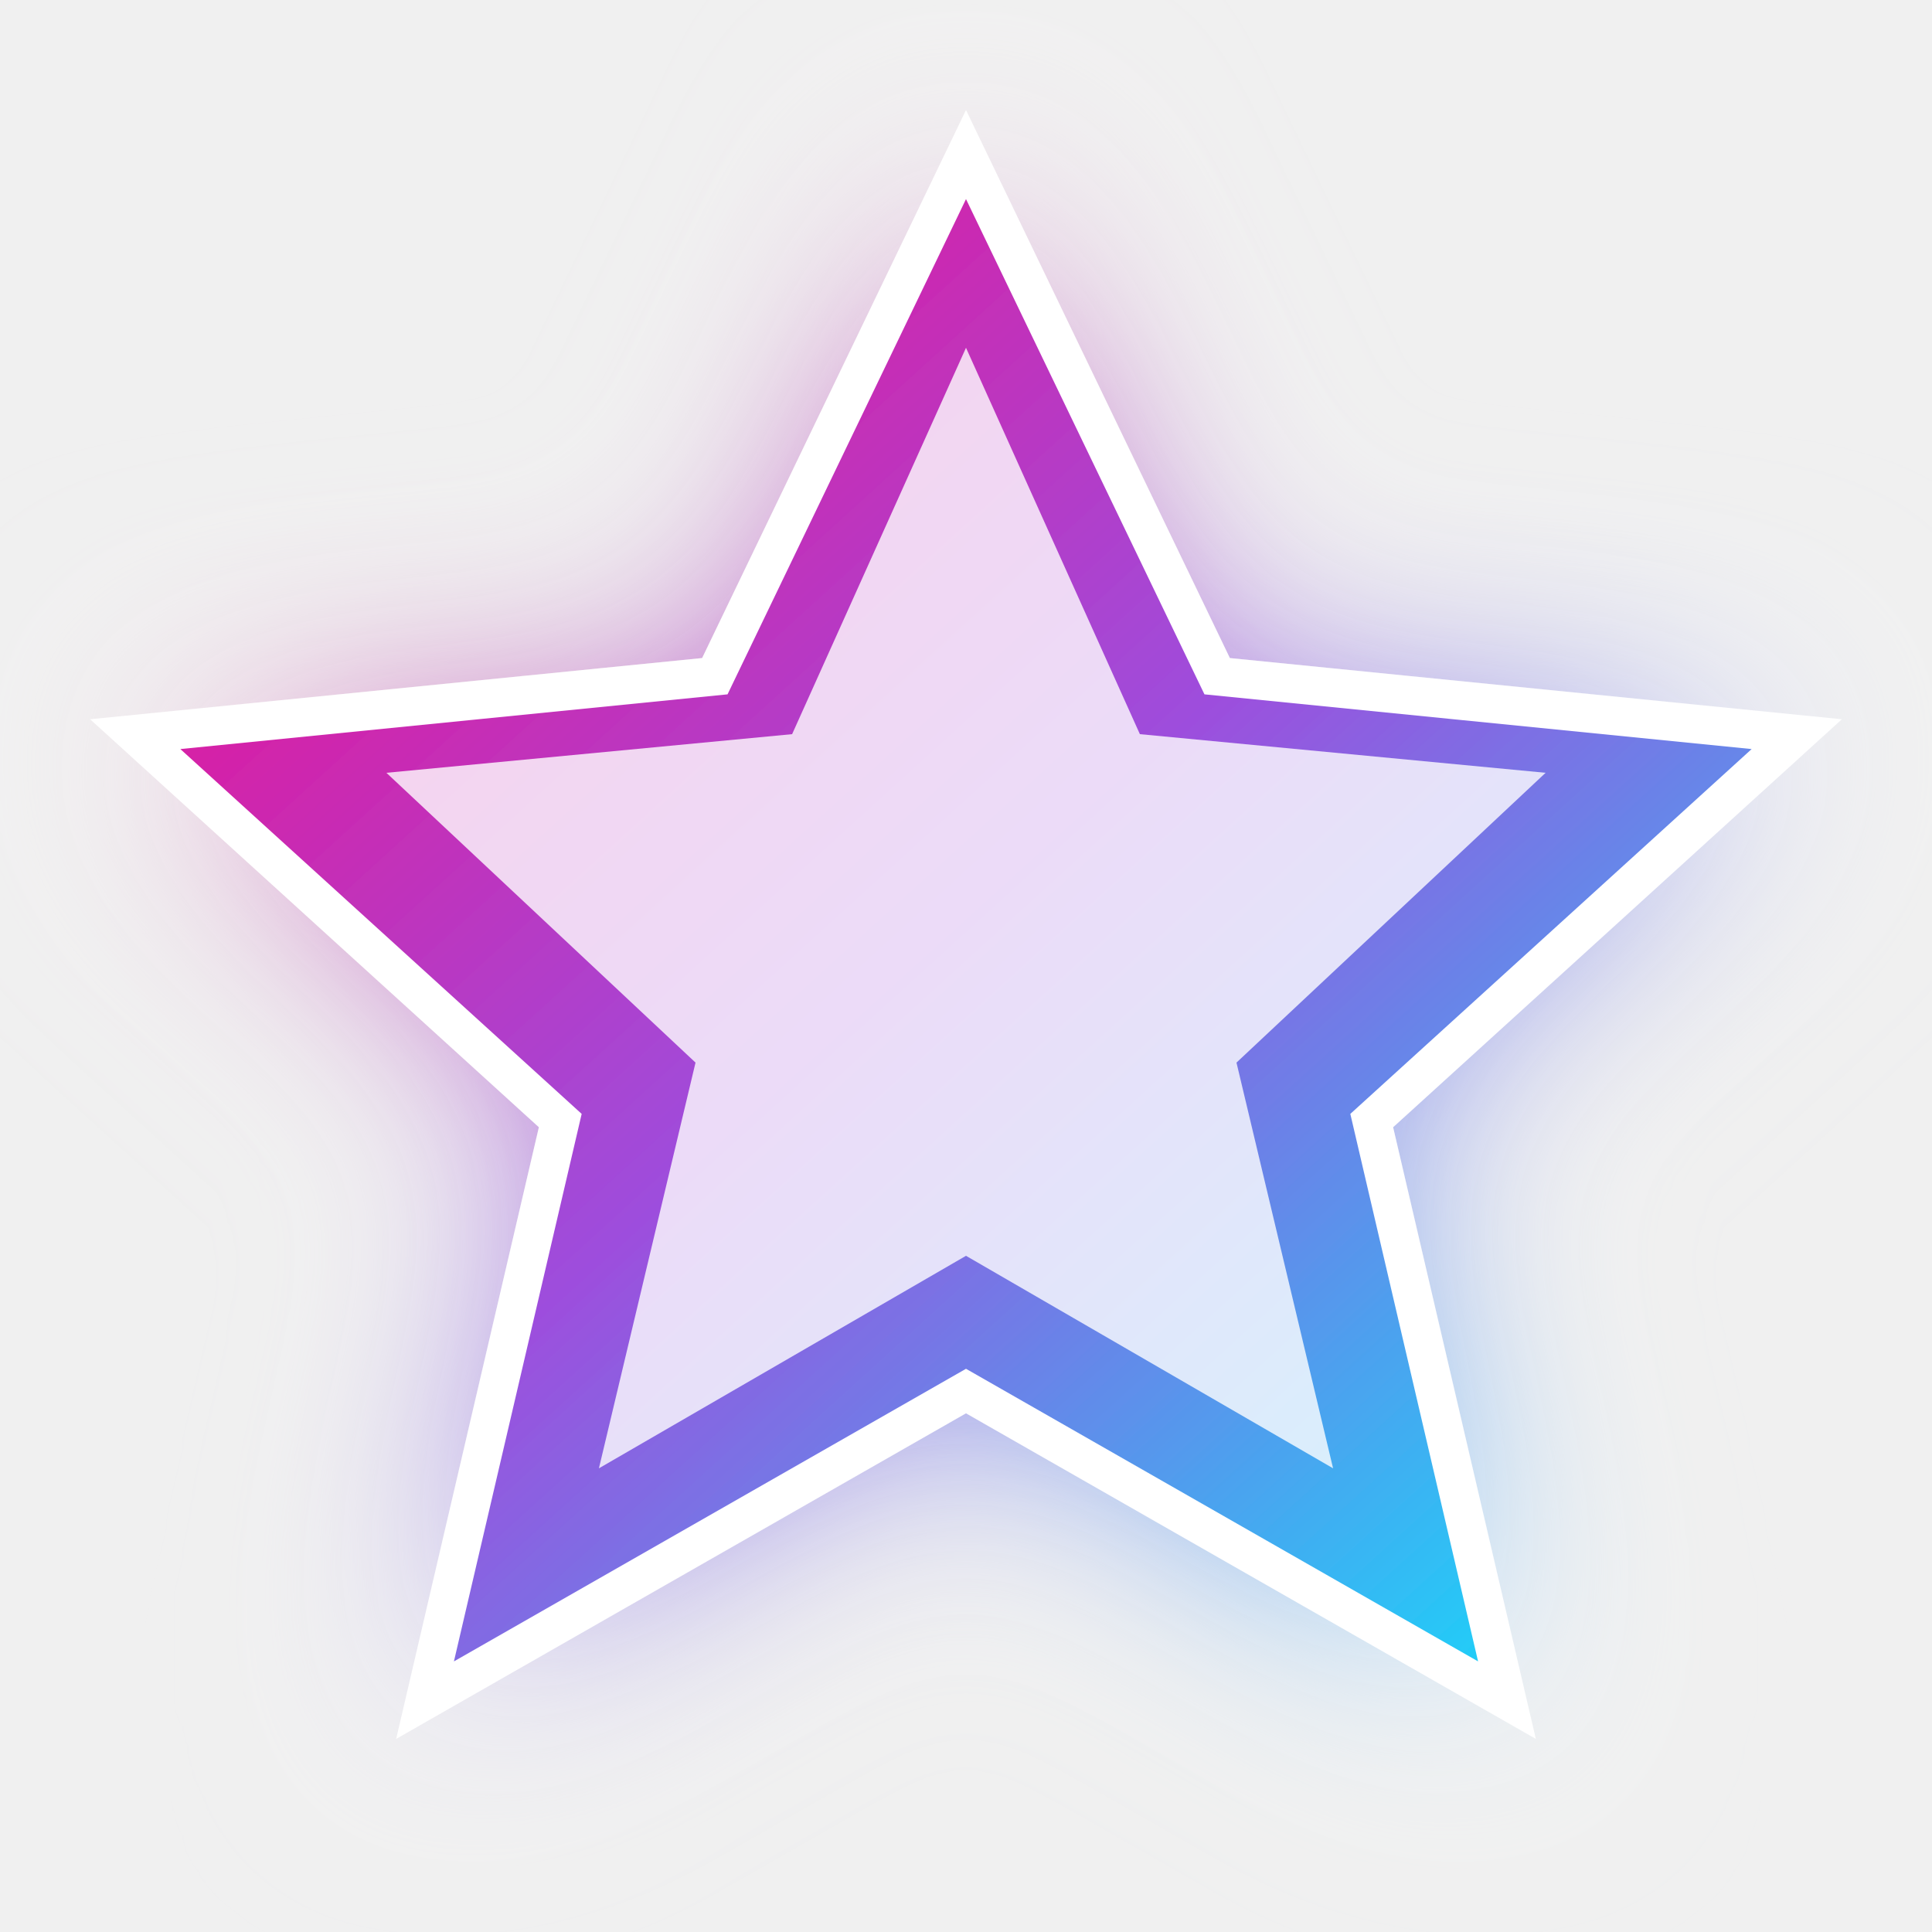
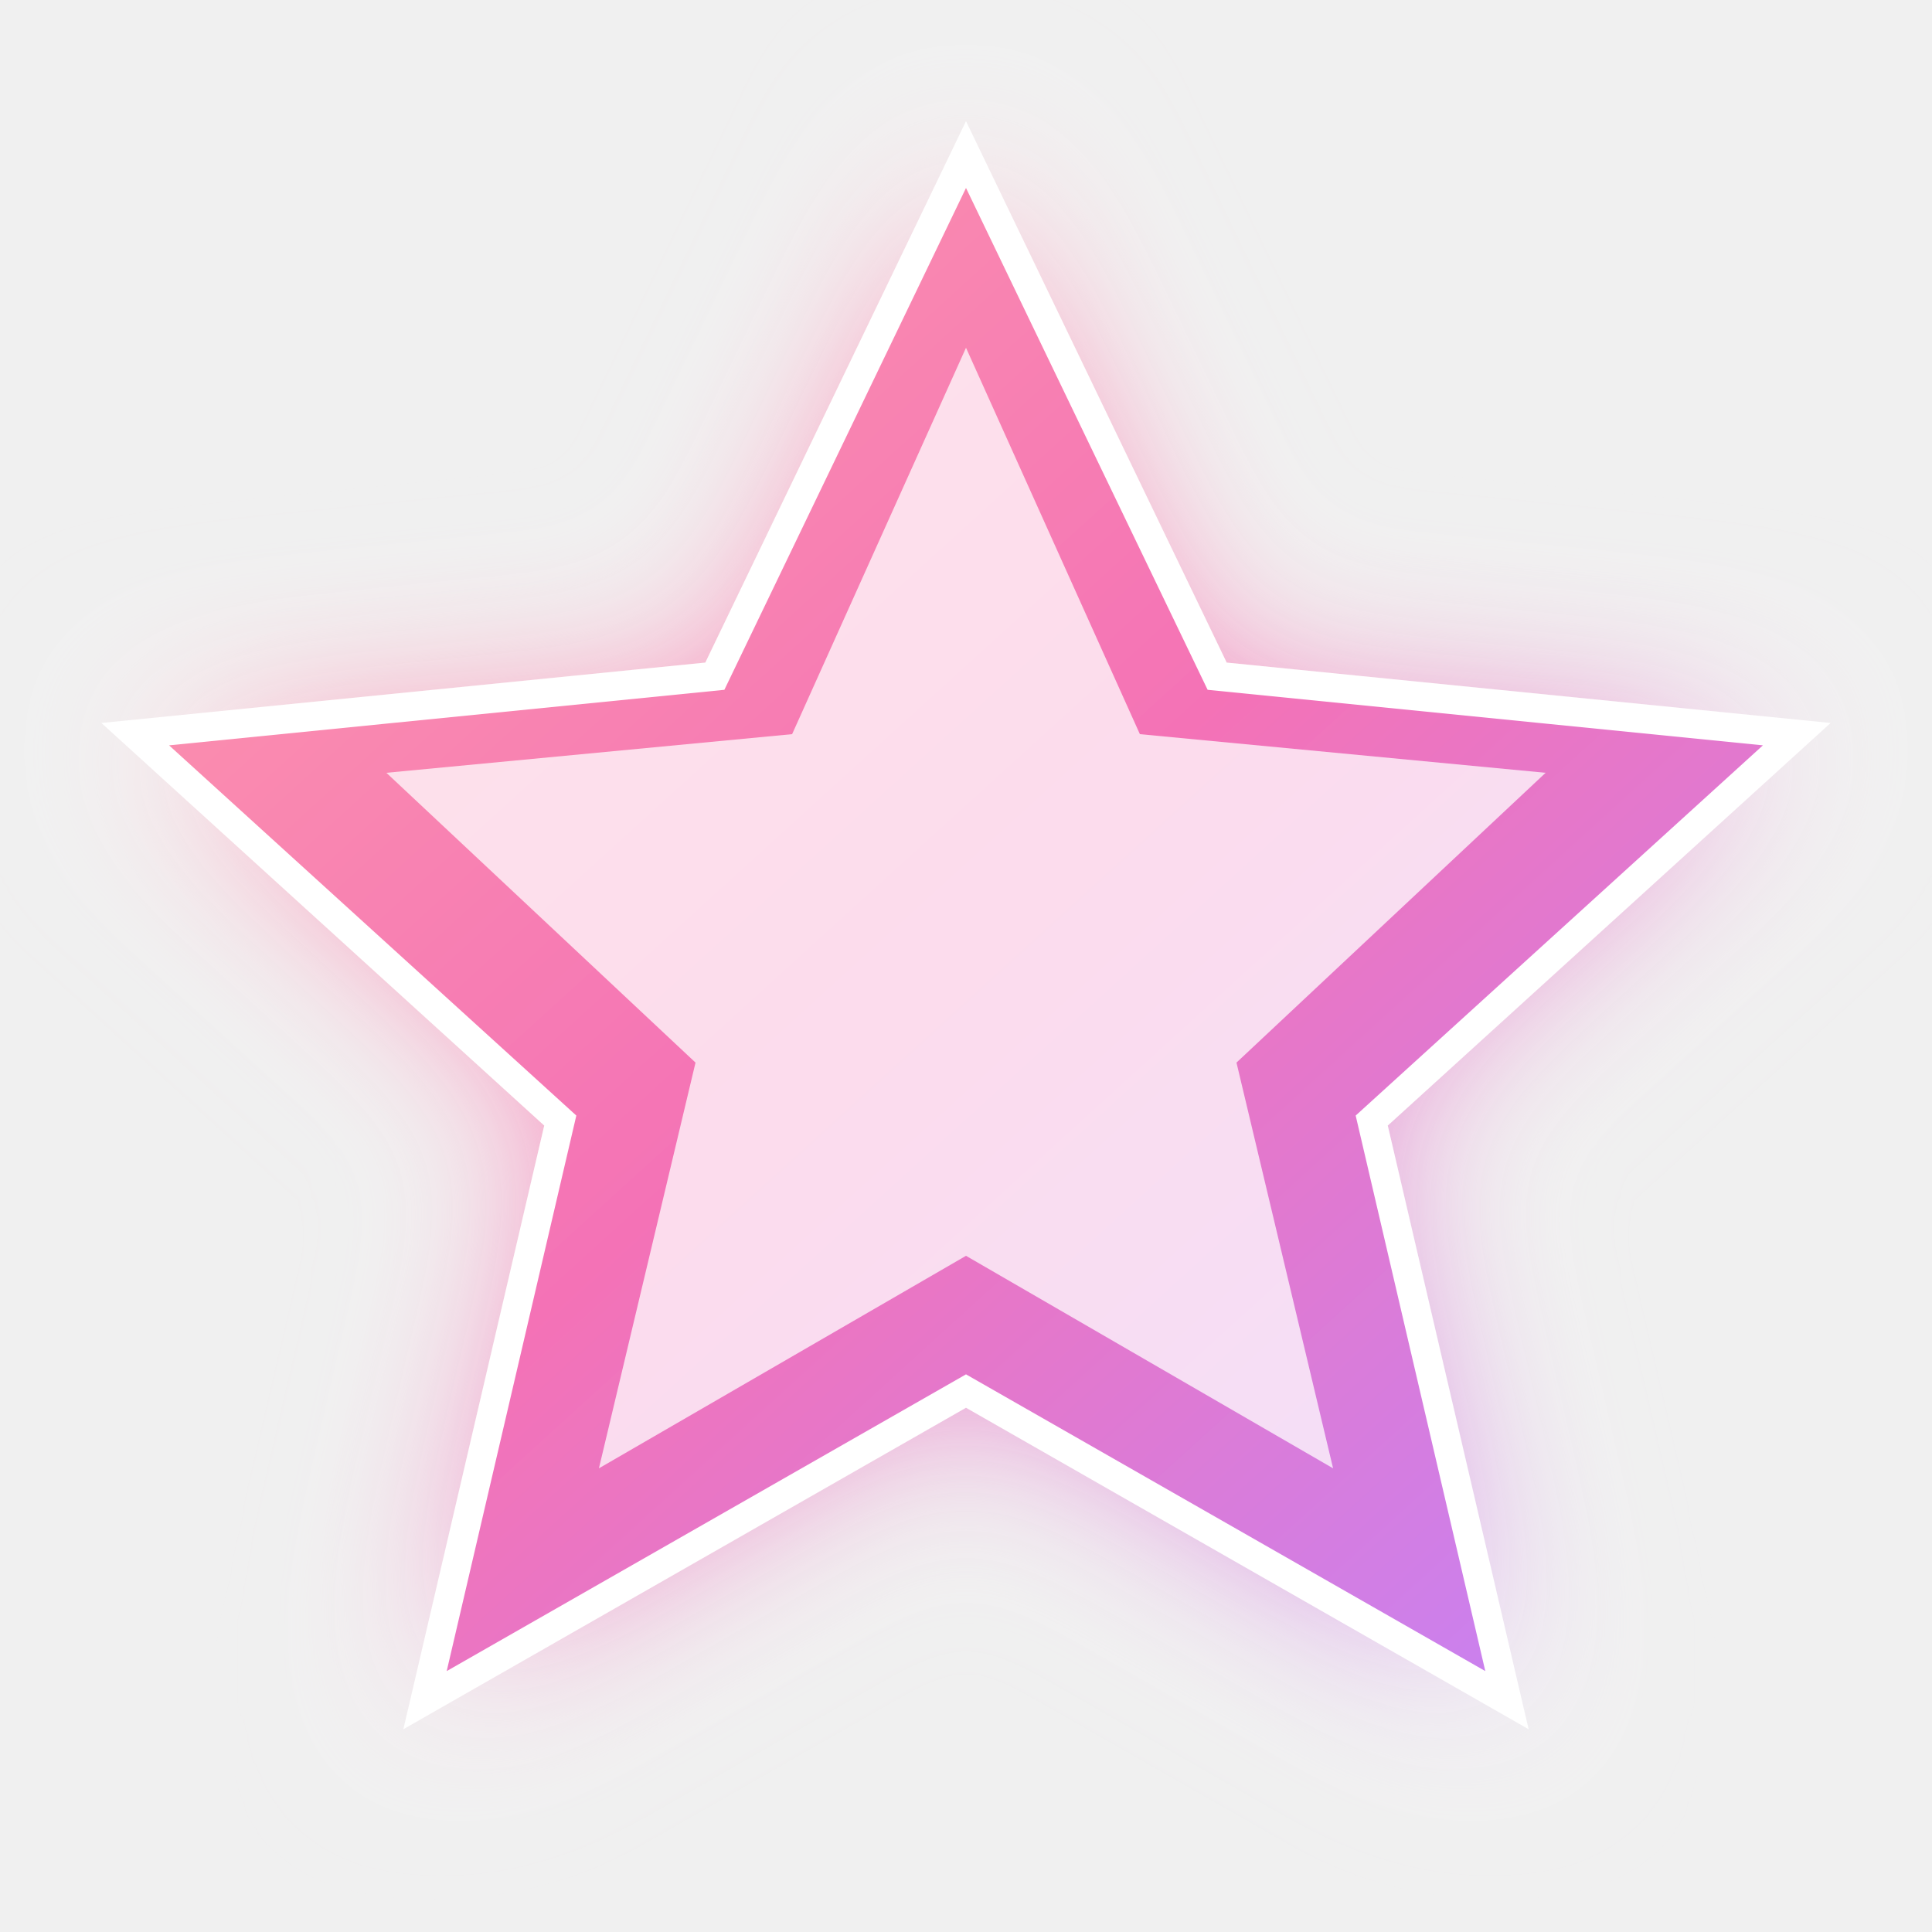
<svg xmlns="http://www.w3.org/2000/svg" viewBox="0 0 100 100" width="100%" height="100%">
  <defs>
    <linearGradient id="star5Grad" x1="0%" y1="0%" x2="100%" y2="100%">
-       <stop offset="0%" stop-color="#FF007F" />
-       <stop offset="50%" stop-color="#9D4EDD" />
-       <stop offset="100%" stop-color="#00F0FF" />
+       <stop offset="0%" stop-color="#FF9EAA" />
+       <stop offset="50%" stop-color="#F472B6" />
+       <stop offset="100%" stop-color="#C084FC" />
    </linearGradient>
    <filter id="star5Glow" x="-50%" y="-50%" width="200%" height="200%">
-       <feGaussianBlur stdDeviation="6" result="blur" />
+       <feGaussianBlur stdDeviation="4.5" result="blur" />
      <feMerge>
        <feMergeNode in="blur" />
        <feMergeNode in="SourceGraphic" />
      </feMerge>
    </filter>
  </defs>
-   <polygon points="50,8 63,35 93,38 71,58 78,88 50,72 22,88 29,58 7,38 37,35" fill="url(#star5Grad)" stroke="#FFFFFF" stroke-width="2" filter="url(#star5Glow)" />
-   <polygon points="50,18 59,38 80,40 64,55 69,76 50,65 31,76 36,55 20,40 41,38" fill="#FFFFFF" opacity="0.8" />
+   <polygon points="50,8 63,35 93,38 71,58 78,88 50,72 22,88 29,58 7,38 37,35" fill="url(#star5Grad)" stroke="#FFFFFF" stroke-width="1.5" filter="url(#star5Glow)" />
+   <polygon points="50,18 59,38 80,40 64,55 69,76 50,65 31,76 36,55 20,40 41,38" fill="#FFFFFF" opacity="0.75" />
</svg>
